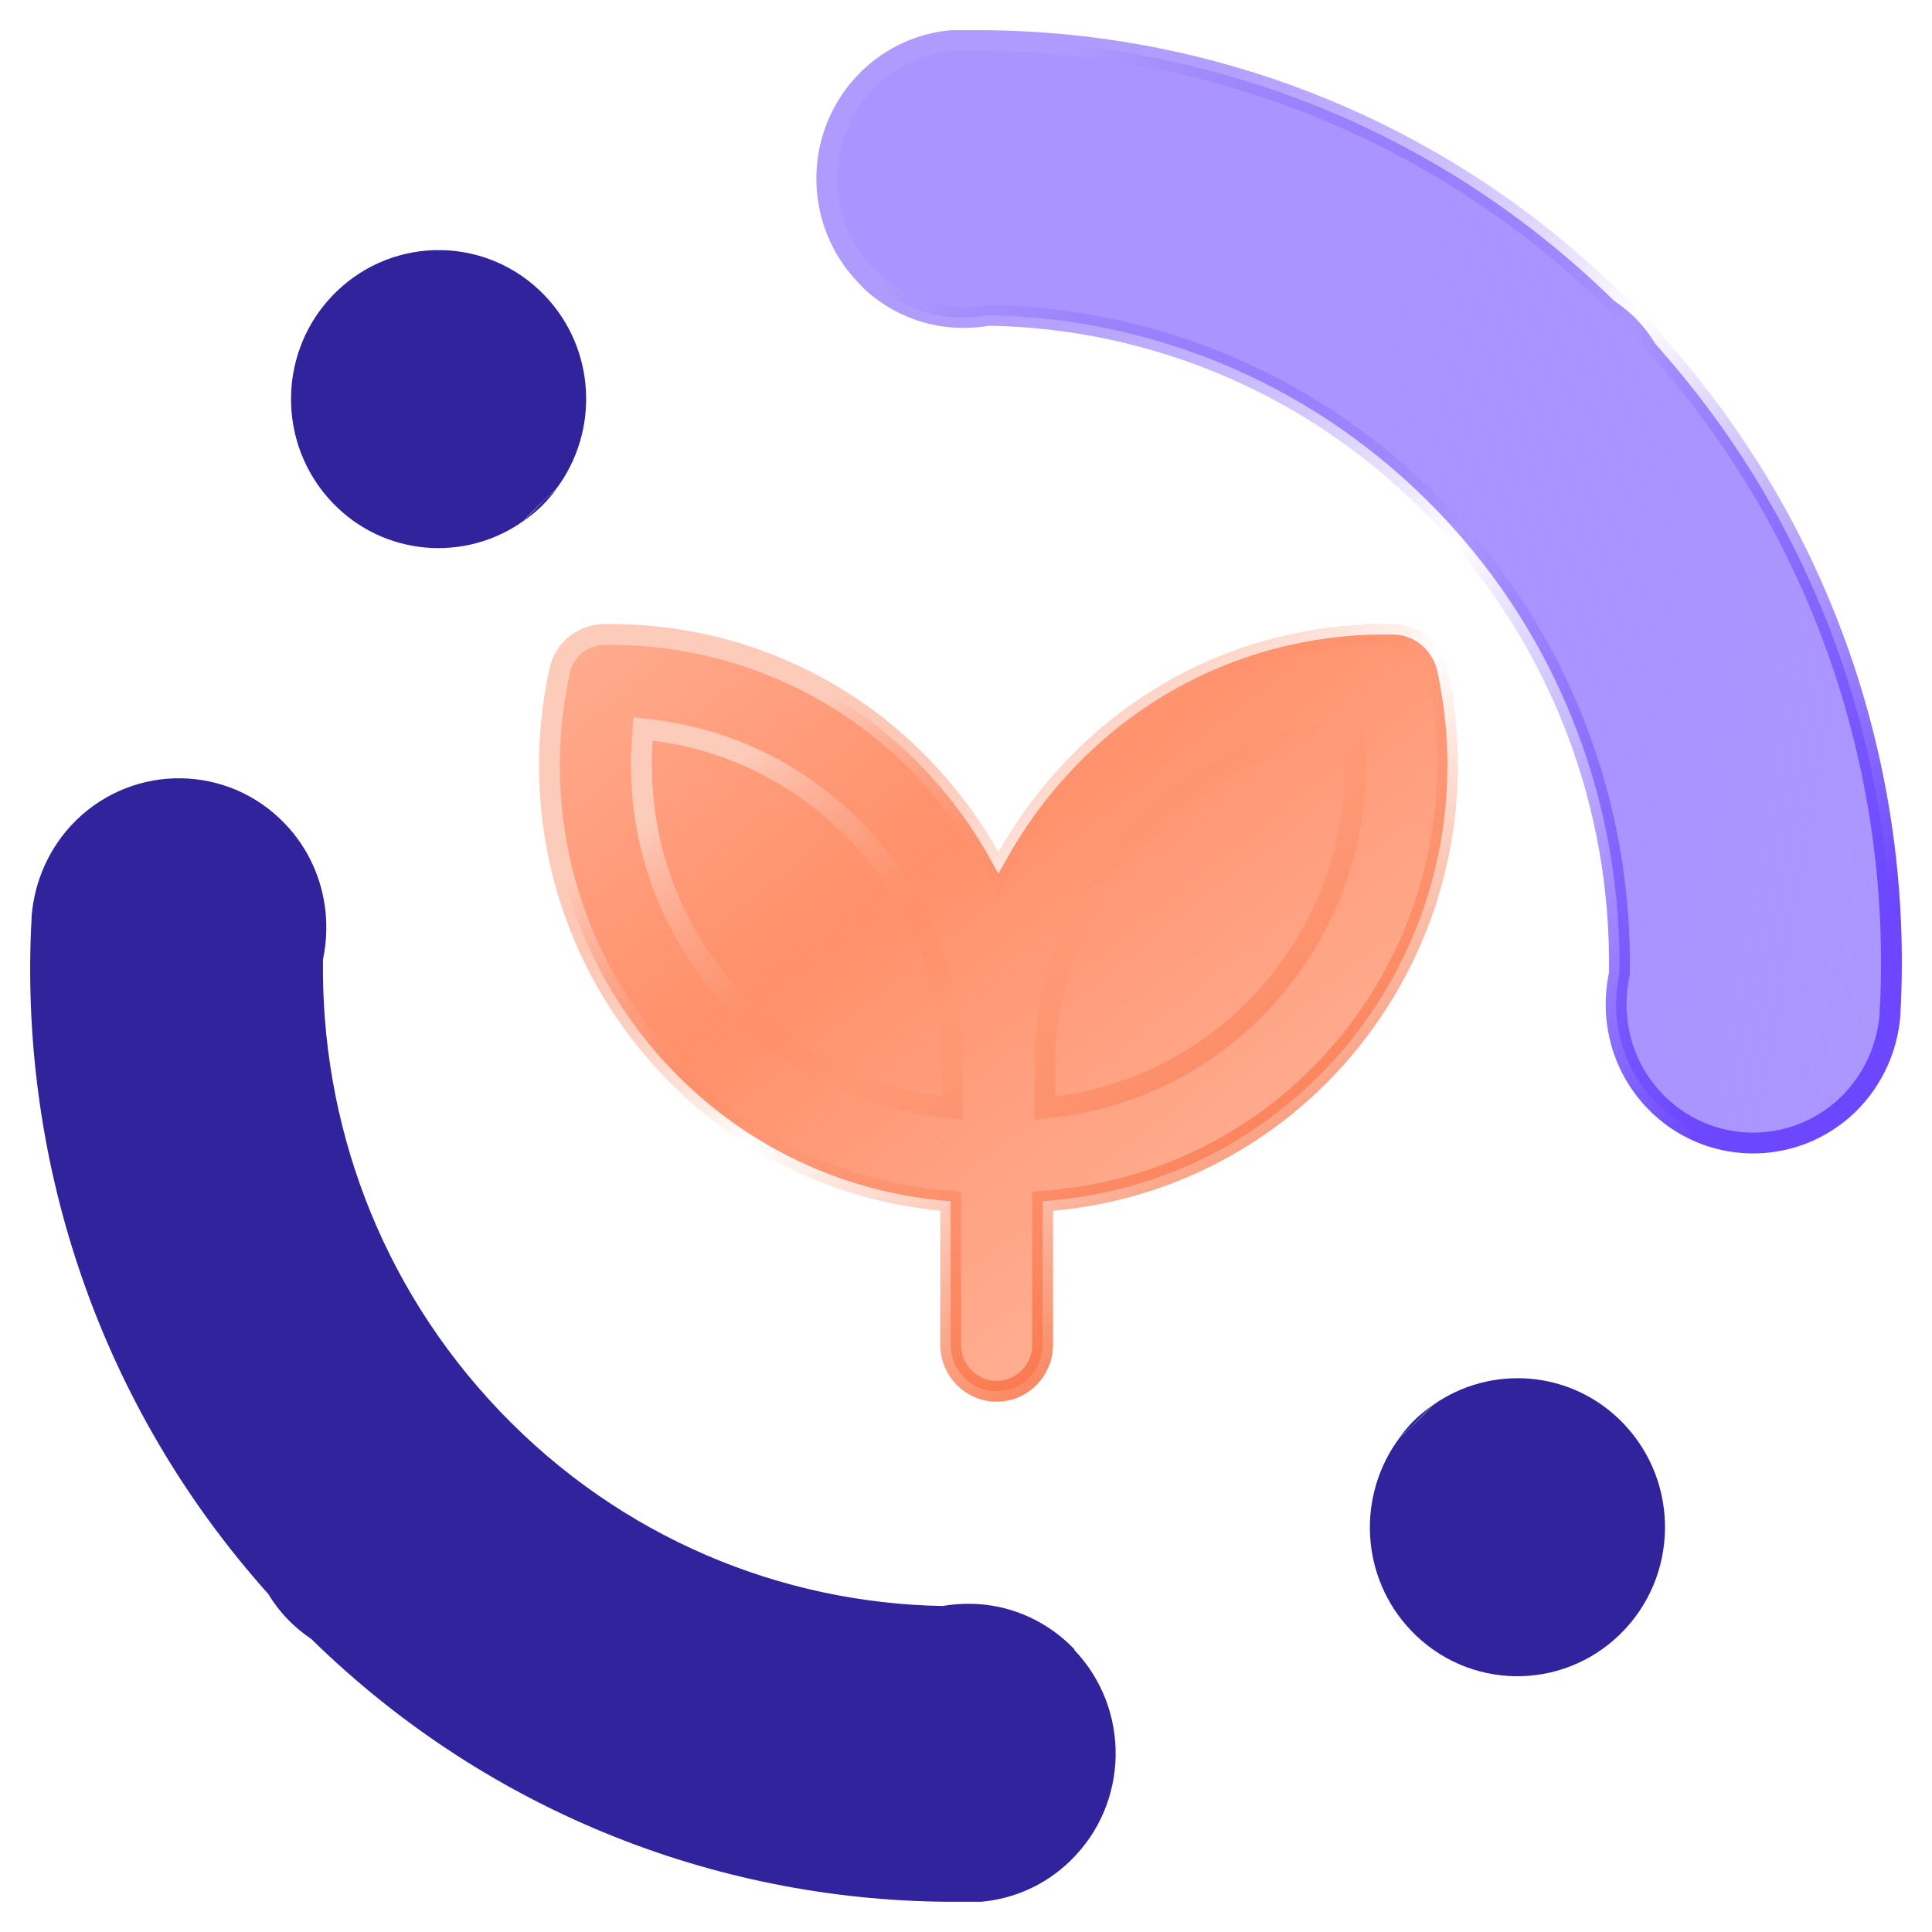
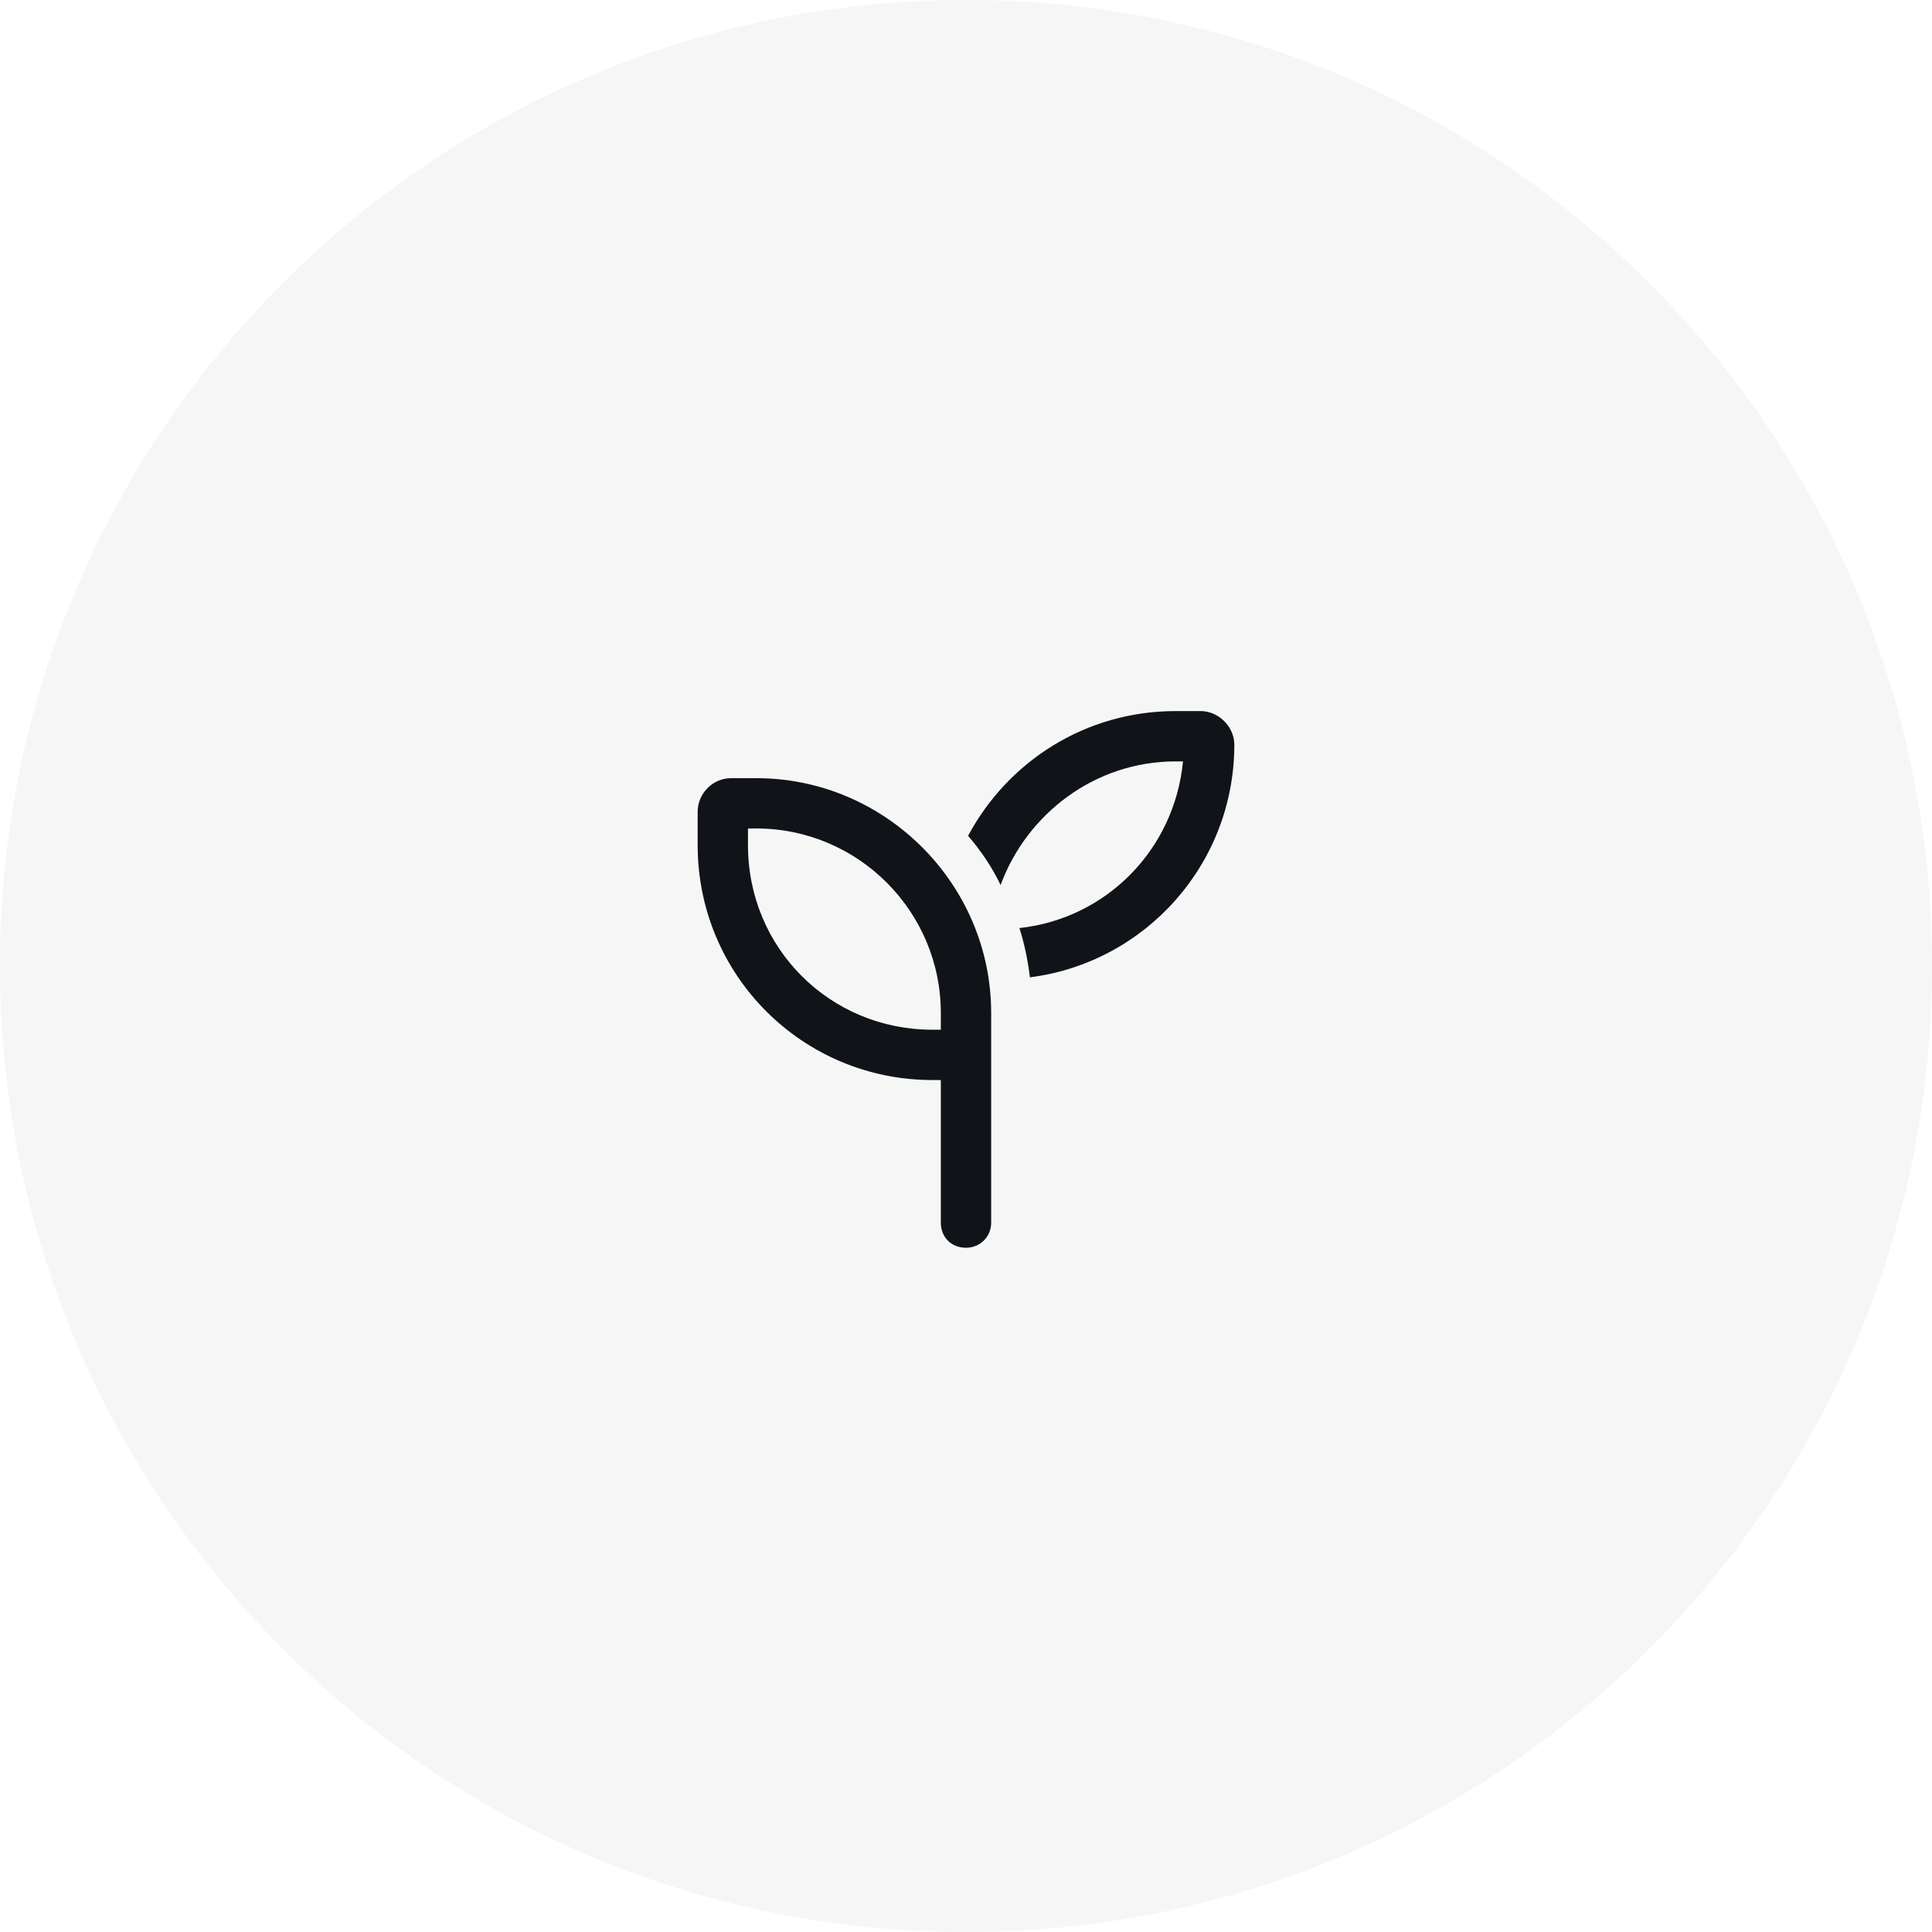
- <svg xmlns="http://www.w3.org/2000/svg" width="64" height="64" viewBox="0 0 64 64" fill="none">
-   <path d="M11.015 16.654C12.714 18.429 15.402 18.634 17.337 17.26C17.515 17.072 17.684 16.893 17.87 16.713C18.056 16.534 18.241 16.364 18.427 16.193C19.856 14.29 19.746 11.567 18.047 9.792C16.171 7.829 13.077 7.777 11.133 9.672C9.189 11.567 9.138 14.691 11.015 16.654Z" fill="#30239C" />
-   <path d="M18.434 16.193C18.248 16.363 18.054 16.534 17.876 16.713C17.699 16.893 17.521 17.08 17.344 17.26C17.547 17.114 17.749 16.952 17.935 16.773C18.121 16.594 18.282 16.398 18.434 16.193Z" fill="#31249A" />
-   <path d="M53.781 47.158C52.082 45.383 49.395 45.178 47.459 46.552C47.282 46.74 47.112 46.919 46.926 47.098C46.741 47.278 46.555 47.448 46.369 47.619C44.94 49.522 45.05 52.245 46.749 54.02C48.626 55.983 51.719 56.035 53.663 54.14C55.607 52.245 55.658 49.121 53.781 47.158Z" fill="#30239C" />
-   <path d="M46.361 47.619C46.547 47.448 46.742 47.278 46.919 47.098C47.097 46.919 47.274 46.731 47.452 46.552C47.249 46.697 47.046 46.859 46.86 47.039C46.674 47.218 46.514 47.414 46.361 47.619Z" fill="#31249A" />
-   <path d="M32.776 10.445L32.743 10.445L32.71 10.45C32.265 10.529 31.801 10.538 31.342 10.482C30.455 10.368 29.599 9.986 28.892 9.345L28.666 9.109C26.92 7.283 26.968 4.375 28.776 2.613L28.776 2.613L28.777 2.612C29.55 1.855 30.526 1.435 31.518 1.345H31.519H31.52H31.522H31.523H31.524H31.526H31.527H31.529H31.53H31.532H31.533H31.535H31.536H31.538H31.539H31.541H31.542H31.544H31.545H31.547H31.548H31.55H31.551H31.553H31.554H31.556H31.557H31.559H31.56H31.561H31.563H31.564H31.566H31.567H31.569H31.57H31.572H31.573H31.575H31.576H31.578H31.579H31.581H31.582H31.584H31.585H31.587H31.588H31.59H31.591H31.593H31.594H31.596H31.597H31.599H31.6H31.601H31.603H31.604H31.606H31.607H31.609H31.61H31.612H31.613H31.615H31.616H31.618H31.619H31.621H31.622H31.623H31.625H31.627H31.628H31.629H31.631H31.632H31.634H31.635H31.637H31.638H31.64H31.641H31.643H31.644H31.646H31.647H31.648H31.65H31.651H31.653H31.654H31.656H31.657H31.659H31.66H31.662H31.663H31.665H31.666H31.668H31.669H31.671H31.672H31.674H31.675H31.676H31.678H31.679H31.681H31.682H31.684H31.685H31.687H31.688H31.69H31.691H31.693H31.694H31.695H31.697H31.698H31.7H31.701H31.703H31.704H31.706H31.707H31.709H31.71H31.712H31.713H31.715H31.716H31.718H31.719H31.72H31.722H31.723H31.725H31.726H31.728H31.729H31.731H31.732H31.734H31.735H31.737H31.738H31.739H31.741H31.742H31.744H31.745H31.747H31.748H31.75H31.751H31.753H31.754H31.756H31.757H31.759H31.76H31.761H31.763H31.764H31.766H31.767H31.769H31.77H31.772H31.773H31.775H31.776H31.777H31.779H31.78H31.782H31.783H31.785H31.786H31.788H31.789H31.791H31.792H31.794H31.795H31.797H31.798H31.799H31.801H31.802H31.804H31.805H31.807H31.808H31.81H31.811H31.813H31.814H31.816H31.817H31.819H31.82H31.821H31.823H31.824H31.826H31.827H31.829H31.83H31.832H31.833H31.835H31.836H31.837H31.839H31.84H31.842H31.843H31.845H31.846H31.848H31.849H31.851H31.852H31.854H31.855H31.857H31.858H31.859H31.861H31.862H31.864H31.865H31.867H31.868H31.87H31.871H31.872H31.874H31.875H31.877H31.878H31.88H31.881H31.883H31.884H31.886H31.887H31.889H31.89H31.892H31.893H31.895H31.896H31.897H31.899H31.9H31.902H31.903H31.905H31.906H31.908H31.909H31.91H31.912H31.913H31.915H31.916H31.918H31.919H31.921H31.922H31.924H31.925H31.927H31.928H31.93H31.931H31.932H31.934H31.935H31.937H31.938H31.94H31.941H31.943H31.944H31.946H31.947H31.948H31.95H31.951H31.953H31.954H31.956H31.957H31.959H31.96H31.962H31.963H31.965H31.966H31.968H31.969H31.971H31.972H31.973H31.975H31.976H31.978H31.979H31.981H31.982H31.984H31.985H31.986H31.988H31.989H31.991H31.992H31.994H31.995H31.997H31.998H32H32.001H32.003H32.004H32.006H32.007H32.008H32.01H32.011H32.013H32.014H32.016H32.017H32.019H32.02H32.022H32.023H32.025H32.026H32.028H32.029H32.031H32.032H32.033H32.035H32.036H32.038H32.039H32.041H32.042H32.044H32.045H32.047H32.048H32.05H32.051H32.053H32.054H32.055H32.057H32.058H32.06H32.061H32.063H32.064H32.066H32.067H32.069H32.07H32.072H32.073H32.075H32.076H32.077H32.079H32.08H32.082H32.083H32.085H32.086H32.088H32.089H32.091H32.092H32.094H32.095H32.096H32.098H32.099H32.101H32.102H32.104H32.105H32.107H32.108H32.11H32.111H32.113H32.114H32.116H32.117H32.118H32.12H32.121H32.123H32.124H32.126H32.127H32.129H32.13H32.132H32.133H32.135H32.136H32.138H32.139H32.141H32.142H32.144H32.145H32.147H32.148H32.15H32.151H32.152H32.154H32.155H32.157H32.158H32.16H32.161H32.163H32.164H32.166H32.167H32.169H32.17H32.172H32.173H32.175H32.176H32.178H32.179H32.181H32.182H32.183H32.185H32.186H32.188H32.189H32.191H32.192H32.194H32.195H32.197H32.198H32.2H32.201H32.203H32.204H32.206H32.207H32.209H32.21H32.212H32.213H32.215H32.216H32.217H32.219H32.22H32.222H32.223H32.225H32.226H32.228H32.229H32.231H32.232H32.234H32.235H32.237H32.238H32.24H32.241H32.243H32.244H32.246H32.247H32.249H32.25H32.252H32.253L32.255 1.345L32.256 1.345C39.911 1.311 47.565 4.189 53.448 9.944L53.471 9.966L53.497 9.984C53.757 10.159 54.008 10.365 54.235 10.602C54.461 10.838 54.658 11.1 54.824 11.371L54.84 11.398L54.861 11.421C60.385 17.598 62.968 25.471 62.626 33.244L62.624 33.265C62.617 33.378 62.609 33.497 62.608 33.624C62.519 34.702 62.062 35.761 61.233 36.576C59.426 38.336 56.553 38.288 54.809 36.464L54.809 36.464C54.071 35.695 53.662 34.735 53.559 33.749C53.512 33.262 53.536 32.769 53.638 32.284L53.645 32.251L53.645 32.218C53.723 26.746 51.747 21.246 47.684 16.996L47.441 17.228L47.684 16.996C43.612 12.736 38.215 10.541 32.776 10.445Z" fill="url(#paint0_linear_3335_3442)" stroke="url(#paint1_linear_3335_3442)" stroke-width="0.69" />
-   <path d="M35.592 54.635C34.789 53.798 33.766 53.303 32.701 53.166C32.211 53.107 31.712 53.115 31.23 53.201C25.88 53.107 20.572 50.947 16.566 46.757C12.559 42.566 10.624 37.163 10.7 31.778C10.81 31.257 10.835 30.728 10.784 30.207C10.675 29.149 10.235 28.116 9.44 27.288C7.564 25.325 4.471 25.274 2.526 27.169C1.631 28.048 1.14 29.192 1.047 30.352C1.047 30.48 1.039 30.6 1.03 30.728C0.684 38.589 3.296 46.552 8.883 52.799C9.06 53.09 9.271 53.371 9.517 53.627C9.762 53.883 10.032 54.105 10.311 54.293C16.262 60.123 24.004 63.033 31.746 62.999C32 62.999 32.245 62.999 32.498 62.999C33.572 62.905 34.628 62.453 35.465 61.633C37.409 59.738 37.46 56.615 35.583 54.651L35.592 54.635Z" fill="#30239C" />
-   <path d="M46.155 21.018L46.153 21.018C41.695 20.944 37.586 22.876 34.787 26.328L34.787 26.328C34.251 26.986 33.788 27.678 33.374 28.406L33.071 28.938L32.773 28.404C32.369 27.679 31.899 26.987 31.362 26.328L31.361 26.328C28.563 22.877 24.404 20.952 19.996 21.018C19.286 21.033 18.68 21.534 18.536 22.229L18.535 22.232C17.593 26.603 18.659 31.087 21.458 34.531L21.458 34.531C23.91 37.549 27.384 39.398 31.18 39.765L31.492 39.795V40.108V44.546C31.492 45.4 32.178 46.088 33.015 46.088C33.853 46.088 34.538 45.4 34.538 44.546V40.108V39.793L34.852 39.765C38.69 39.423 42.214 37.573 44.691 34.531C47.489 31.079 48.555 26.594 47.613 22.232L46.155 21.018ZM46.155 21.018C46.85 21.025 47.46 21.53 47.613 22.232L46.155 21.018ZM23.813 32.567L23.814 32.568C25.678 34.855 28.285 36.3 31.155 36.661L31.543 36.709V36.319V36.318V36.318V36.318V36.318V36.318V36.318V36.318V36.317V36.317V36.317V36.317V36.317V36.317V36.316V36.316V36.316V36.316V36.316V36.316V36.316V36.315V36.315V36.315V36.315V36.315V36.315V36.315V36.314V36.314V36.314V36.314V36.314V36.314V36.313V36.313V36.313V36.313V36.313V36.313V36.312V36.312V36.312V36.312V36.312V36.312V36.312V36.312V36.311V36.311V36.311V36.311V36.311V36.311V36.31V36.31V36.31V36.31V36.31V36.31V36.309V36.309V36.309V36.309V36.309V36.309V36.309V36.309V36.308V36.308V36.308V36.308V36.308V36.308V36.307V36.307V36.307V36.307V36.307V36.307V36.306V36.306V36.306V36.306V36.306V36.306V36.306V36.306V36.305V36.305V36.305V36.305V36.305V36.305V36.304V36.304V36.304V36.304V36.304V36.304V36.303V36.303V36.303V36.303V36.303V36.303V36.303V36.303V36.302V36.302V36.302V36.302V36.302V36.302V36.301V36.301V36.301V36.301V36.301V36.301V36.3V36.3V36.3V36.3V36.3V36.3V36.3V36.3V36.299V36.299V36.299V36.299V36.299V36.299V36.298V36.298V36.298V36.298V36.298V36.298V36.297V36.297V36.297V36.297V36.297V36.297V36.297V36.297V36.296V36.296V36.296V36.296V36.296V36.296V36.295V36.295V36.295V36.295V36.295V36.295V36.294V36.294V36.294V36.294V36.294V36.294V36.294V36.294V36.293V36.293V36.293V36.293V36.293V36.293V36.292V36.292V36.292V36.292V36.292V36.292V36.291V36.291V36.291V36.291V36.291V36.291V36.291V36.291V36.29V36.29V36.29V36.29V36.29V36.29V36.289V36.289V36.289V36.289V36.289V36.289V36.288V36.288V36.288V36.288V36.288V36.288V36.288V36.288V36.287V36.287V36.287V36.287V36.287V36.287V36.286V36.286V36.286V36.286V36.286V36.286V36.285V36.285V36.285V36.285V36.285V36.285V36.285V36.285V36.284V36.284V36.284V36.284V36.284V36.284V36.283V36.283V36.283V36.283V36.283V36.283V36.282V36.282V36.282V36.282V36.282V36.282V36.282V36.282V36.281V36.281V36.281V36.281V36.281V36.281V36.28V36.28V36.28V36.28V36.28V36.28V36.279V36.279V36.279V36.279V36.279V36.279V36.279V36.279V36.278V36.278V36.278V36.278V36.278V36.278V36.277V36.277V36.277V36.277V36.277V36.277V36.276V36.276V36.276V36.276V36.276V36.276V36.276V36.276V36.275V36.275V36.275V36.275V36.275V36.275V36.274V36.274V36.274V36.274V36.274V36.274V36.273V36.273V36.273V36.273V36.273V36.273V36.273V36.273V36.272V36.272V36.272V36.272V36.272V36.272V36.271V36.271V36.271V36.271V36.271V36.271V36.27V36.27V36.27V36.27V36.27V36.27V36.27V36.27V36.269V36.269V36.269V36.269V36.269V36.269V36.268V36.268V36.268V36.268V36.268V36.268V36.267V36.267V36.267V36.267V36.267V36.267V36.267V36.267V36.266V36.266V36.266V36.266V36.266V36.266V36.265V36.265V36.265V36.265V36.265V36.265V36.264V36.264V36.264V36.264V36.264V36.264V36.264V36.264V36.263V36.263V36.263V36.263V36.263V36.263V36.262V36.262V36.262V36.262V36.262V36.262V36.261V36.261V36.261V36.261V36.261V36.261V36.261V36.261V36.26V36.26V36.26V36.26V36.26V36.26V36.259V36.259V36.259V36.259V36.259V36.259V36.258V36.258V36.258V36.258V36.258V36.258V36.258V36.258V36.257V36.257V36.257V36.257V36.257V36.257V36.256V36.256V36.256V36.256V36.256V36.256V36.255V36.255V36.255V36.255V36.255V36.255V36.255V36.255V36.254V36.254V36.254V36.254V36.254V36.254V36.253V36.253V36.253V36.253V36.253V36.253V36.252V36.252V36.252V36.252V36.252V36.252V36.252V36.252V36.251V36.251V36.251V36.251V36.251V36.251V36.25V36.25V36.25V36.25V36.25V36.25V36.249V36.249V36.249V36.249V36.249V36.249V36.249V36.248V36.248V36.248V36.248V36.248V36.248V36.248V36.247V36.247V36.247V36.247V36.247V36.247V36.246V36.246V36.246V36.246V36.246V36.246V36.246V36.245V36.245V36.245V36.245V36.245V36.245V36.245V36.244V36.244V36.244V36.244V36.244V36.244V36.243V36.243V36.243V36.243V36.243V36.243V36.243V36.242V36.242V36.242V36.242V36.242V36.242V36.232L31.542 36.223C31.518 35.778 31.526 35.329 31.542 34.88L31.543 34.864L31.542 34.847C31.403 32.473 30.54 30.176 29.006 28.283L29.006 28.283C27.141 25.995 24.534 24.551 21.664 24.19L21.304 24.144L21.277 24.507C21.068 27.41 21.957 30.279 23.813 32.567ZM34.606 36.319V36.709L34.994 36.661C37.863 36.3 40.479 34.855 42.335 32.567C44.191 30.279 45.08 27.41 44.871 24.507L44.845 24.144L44.484 24.19C41.615 24.551 38.999 25.995 37.143 28.283C35.6 30.175 34.737 32.464 34.606 34.849L34.605 34.864L34.606 34.88C34.623 35.338 34.631 35.778 34.606 36.223L34.606 36.232V36.242V36.242V36.242V36.242V36.242V36.242V36.243V36.243V36.243V36.243V36.243V36.243V36.243V36.244V36.244V36.244V36.244V36.244V36.244V36.245V36.245V36.245V36.245V36.245V36.245V36.245V36.246V36.246V36.246V36.246V36.246V36.246V36.246V36.247V36.247V36.247V36.247V36.247V36.247V36.248V36.248V36.248V36.248V36.248V36.248V36.248V36.249V36.249V36.249V36.249V36.249V36.249V36.249V36.25V36.25V36.25V36.25V36.25V36.25V36.251V36.251V36.251V36.251V36.251V36.251V36.252V36.252V36.252V36.252V36.252V36.252V36.252V36.252V36.253V36.253V36.253V36.253V36.253V36.253V36.254V36.254V36.254V36.254V36.254V36.254V36.255V36.255V36.255V36.255V36.255V36.255V36.255V36.255V36.256V36.256V36.256V36.256V36.256V36.256V36.257V36.257V36.257V36.257V36.257V36.257V36.258V36.258V36.258V36.258V36.258V36.258V36.258V36.258V36.259V36.259V36.259V36.259V36.259V36.259V36.26V36.26V36.26V36.26V36.26V36.26V36.261V36.261V36.261V36.261V36.261V36.261V36.261V36.261V36.262V36.262V36.262V36.262V36.262V36.262V36.263V36.263V36.263V36.263V36.263V36.263V36.264V36.264V36.264V36.264V36.264V36.264V36.264V36.264V36.265V36.265V36.265V36.265V36.265V36.265V36.266V36.266V36.266V36.266V36.266V36.266V36.267V36.267V36.267V36.267V36.267V36.267V36.267V36.267V36.268V36.268V36.268V36.268V36.268V36.268V36.269V36.269V36.269V36.269V36.269V36.269V36.27V36.27V36.27V36.27V36.27V36.27V36.27V36.27V36.271V36.271V36.271V36.271V36.271V36.271V36.272V36.272V36.272V36.272V36.272V36.272V36.273V36.273V36.273V36.273V36.273V36.273V36.273V36.273V36.274V36.274V36.274V36.274V36.274V36.274V36.275V36.275V36.275V36.275V36.275V36.275V36.276V36.276V36.276V36.276V36.276V36.276V36.276V36.276V36.277V36.277V36.277V36.277V36.277V36.277V36.278V36.278V36.278V36.278V36.278V36.278V36.279V36.279V36.279V36.279V36.279V36.279V36.279V36.279V36.28V36.28V36.28V36.28V36.28V36.28V36.281V36.281V36.281V36.281V36.281V36.281V36.282V36.282V36.282V36.282V36.282V36.282V36.282V36.282V36.283V36.283V36.283V36.283V36.283V36.283V36.284V36.284V36.284V36.284V36.284V36.284V36.285V36.285V36.285V36.285V36.285V36.285V36.285V36.285V36.286V36.286V36.286V36.286V36.286V36.286V36.287V36.287V36.287V36.287V36.287V36.287V36.288V36.288V36.288V36.288V36.288V36.288V36.288V36.288V36.289V36.289V36.289V36.289V36.289V36.289V36.29V36.29V36.29V36.29V36.29V36.29V36.291V36.291V36.291V36.291V36.291V36.291V36.291V36.291V36.292V36.292V36.292V36.292V36.292V36.292V36.293V36.293V36.293V36.293V36.293V36.293V36.294V36.294V36.294V36.294V36.294V36.294V36.294V36.294V36.295V36.295V36.295V36.295V36.295V36.295V36.296V36.296V36.296V36.296V36.296V36.296V36.297V36.297V36.297V36.297V36.297V36.297V36.297V36.297V36.298V36.298V36.298V36.298V36.298V36.298V36.299V36.299V36.299V36.299V36.299V36.299V36.3V36.3V36.3V36.3V36.3V36.3V36.3V36.3V36.301V36.301V36.301V36.301V36.301V36.301V36.302V36.302V36.302V36.302V36.302V36.302V36.303V36.303V36.303V36.303V36.303V36.303V36.303V36.303V36.304V36.304V36.304V36.304V36.304V36.304V36.305V36.305V36.305V36.305V36.305V36.305V36.306V36.306V36.306V36.306V36.306V36.306V36.306V36.306V36.307V36.307V36.307V36.307V36.307V36.307V36.308V36.308V36.308V36.308V36.308V36.308V36.309V36.309V36.309V36.309V36.309V36.309V36.309V36.309V36.31V36.31V36.31V36.31V36.31V36.31V36.311V36.311V36.311V36.311V36.311V36.311V36.312V36.312V36.312V36.312V36.312V36.312V36.312V36.312V36.313V36.313V36.313V36.313V36.313V36.313V36.314V36.314V36.314V36.314V36.314V36.314V36.315V36.315V36.315V36.315V36.315V36.315V36.315V36.316V36.316V36.316V36.316V36.316V36.316V36.316V36.317V36.317V36.317V36.317V36.317V36.317V36.318V36.318V36.318V36.318V36.318V36.318V36.318V36.319Z" fill="url(#paint2_linear_3335_3442)" stroke="url(#paint3_linear_3335_3442)" stroke-width="0.69" />
-   <defs>
-     <linearGradient id="paint0_linear_3335_3442" x1="-1.645" y1="-16.904" x2="127.644" y2="5.451" gradientUnits="userSpaceOnUse">
-       <stop stop-color="#8566FF" stop-opacity="0.7" />
-       <stop offset="0.394" stop-color="#8566FF" stop-opacity="0.7" />
-       <stop offset="0.577" stop-color="#5D34FF" stop-opacity="0.5" />
-       <stop offset="0.752" stop-color="#5D34FF" stop-opacity="0.3" />
-     </linearGradient>
-     <linearGradient id="paint1_linear_3335_3442" x1="17.272" y1="-3.331" x2="68.753" y2="38.13" gradientUnits="userSpaceOnUse">
-       <stop offset="0.261" stop-color="#AF9BFD" />
-       <stop offset="0.567" stop-color="#5F38FB" stop-opacity="0" />
-       <stop offset="0.848" stop-color="#6C47FF" />
-     </linearGradient>
-     <linearGradient id="paint2_linear_3335_3442" x1="14.408" y1="16.253" x2="44.449" y2="54.172" gradientUnits="userSpaceOnUse">
-       <stop offset="0.129" stop-color="#FFA485" stop-opacity="0.9" />
-       <stop offset="0.408" stop-color="#FF7445" stop-opacity="0.8" />
-       <stop offset="0.852" stop-color="#FF7445" stop-opacity="0.5" />
-     </linearGradient>
-     <linearGradient id="paint3_linear_3335_3442" x1="17.855" y1="17.674" x2="41.893" y2="51.48" gradientUnits="userSpaceOnUse">
-       <stop offset="0.238" stop-color="#FDCBBA" />
-       <stop offset="0.492" stop-color="#F9774B" stop-opacity="0" />
-       <stop offset="0.855" stop-color="#F86A3A" />
-     </linearGradient>
-   </defs>
+ <svg xmlns="http://www.w3.org/2000/svg" width="72" height="72" viewBox="0 0 72 72" fill="none">
+   <rect width="72" height="72" rx="36" fill="#F6F6F6" />
+   <path d="M37.992 34.586C41.234 34.234 43.773 31.656 44.086 28.375H43.812C40.805 28.375 38.266 30.328 37.289 32.984C36.977 32.32 36.547 31.695 36.078 31.148C37.562 28.375 40.453 26.5 43.812 26.5H44.75C45.414 26.5 46 27.086 46 27.75C46 32.203 42.68 35.875 38.383 36.422C38.305 35.797 38.188 35.211 37.992 34.586ZM27.875 30.875V31.5C27.875 35.328 30.922 38.375 34.75 38.375H35.062V37.75C35.062 33.961 31.977 30.875 28.188 30.875H27.875ZM36.938 37.75V38.375V40.25V45.562C36.938 46.109 36.508 46.5 36 46.5C35.453 46.5 35.062 46.109 35.062 45.562V40.25H34.75C29.906 40.25 26 36.344 26 31.5V30.25C26 29.586 26.547 29 27.25 29H28.188C32.992 29 36.938 32.945 36.938 37.75Z" fill="#101418" />
</svg>
